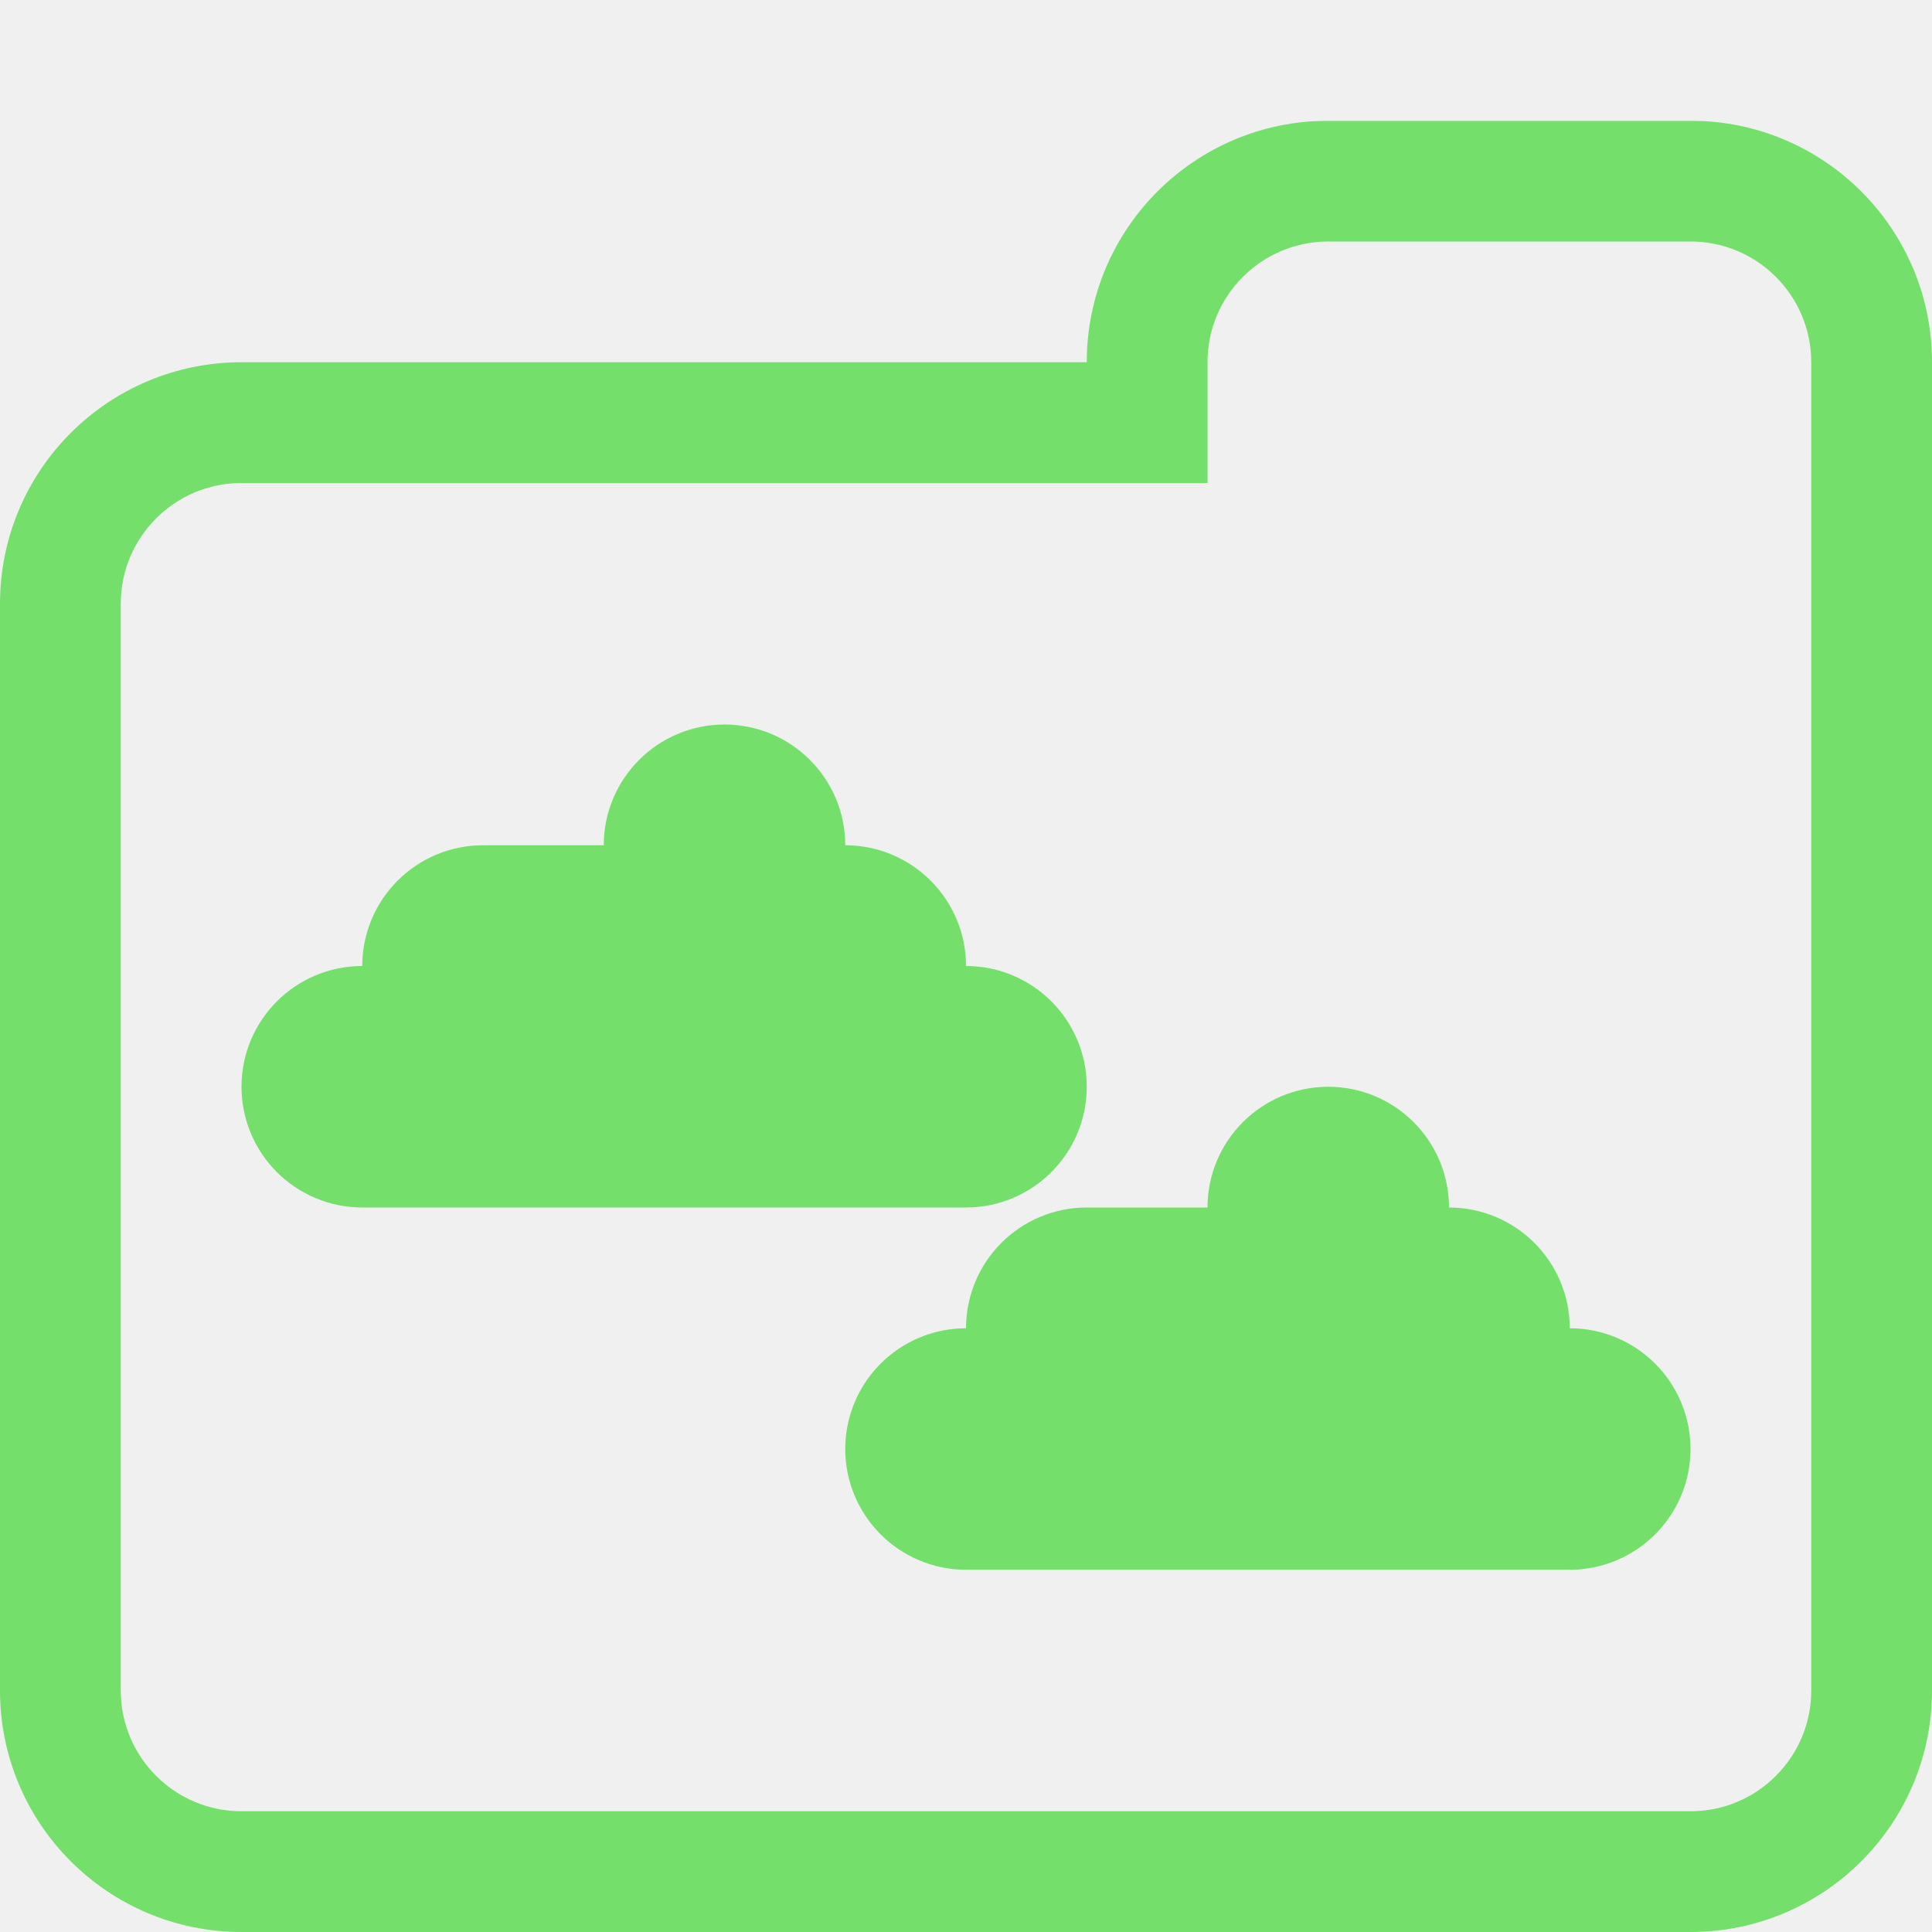
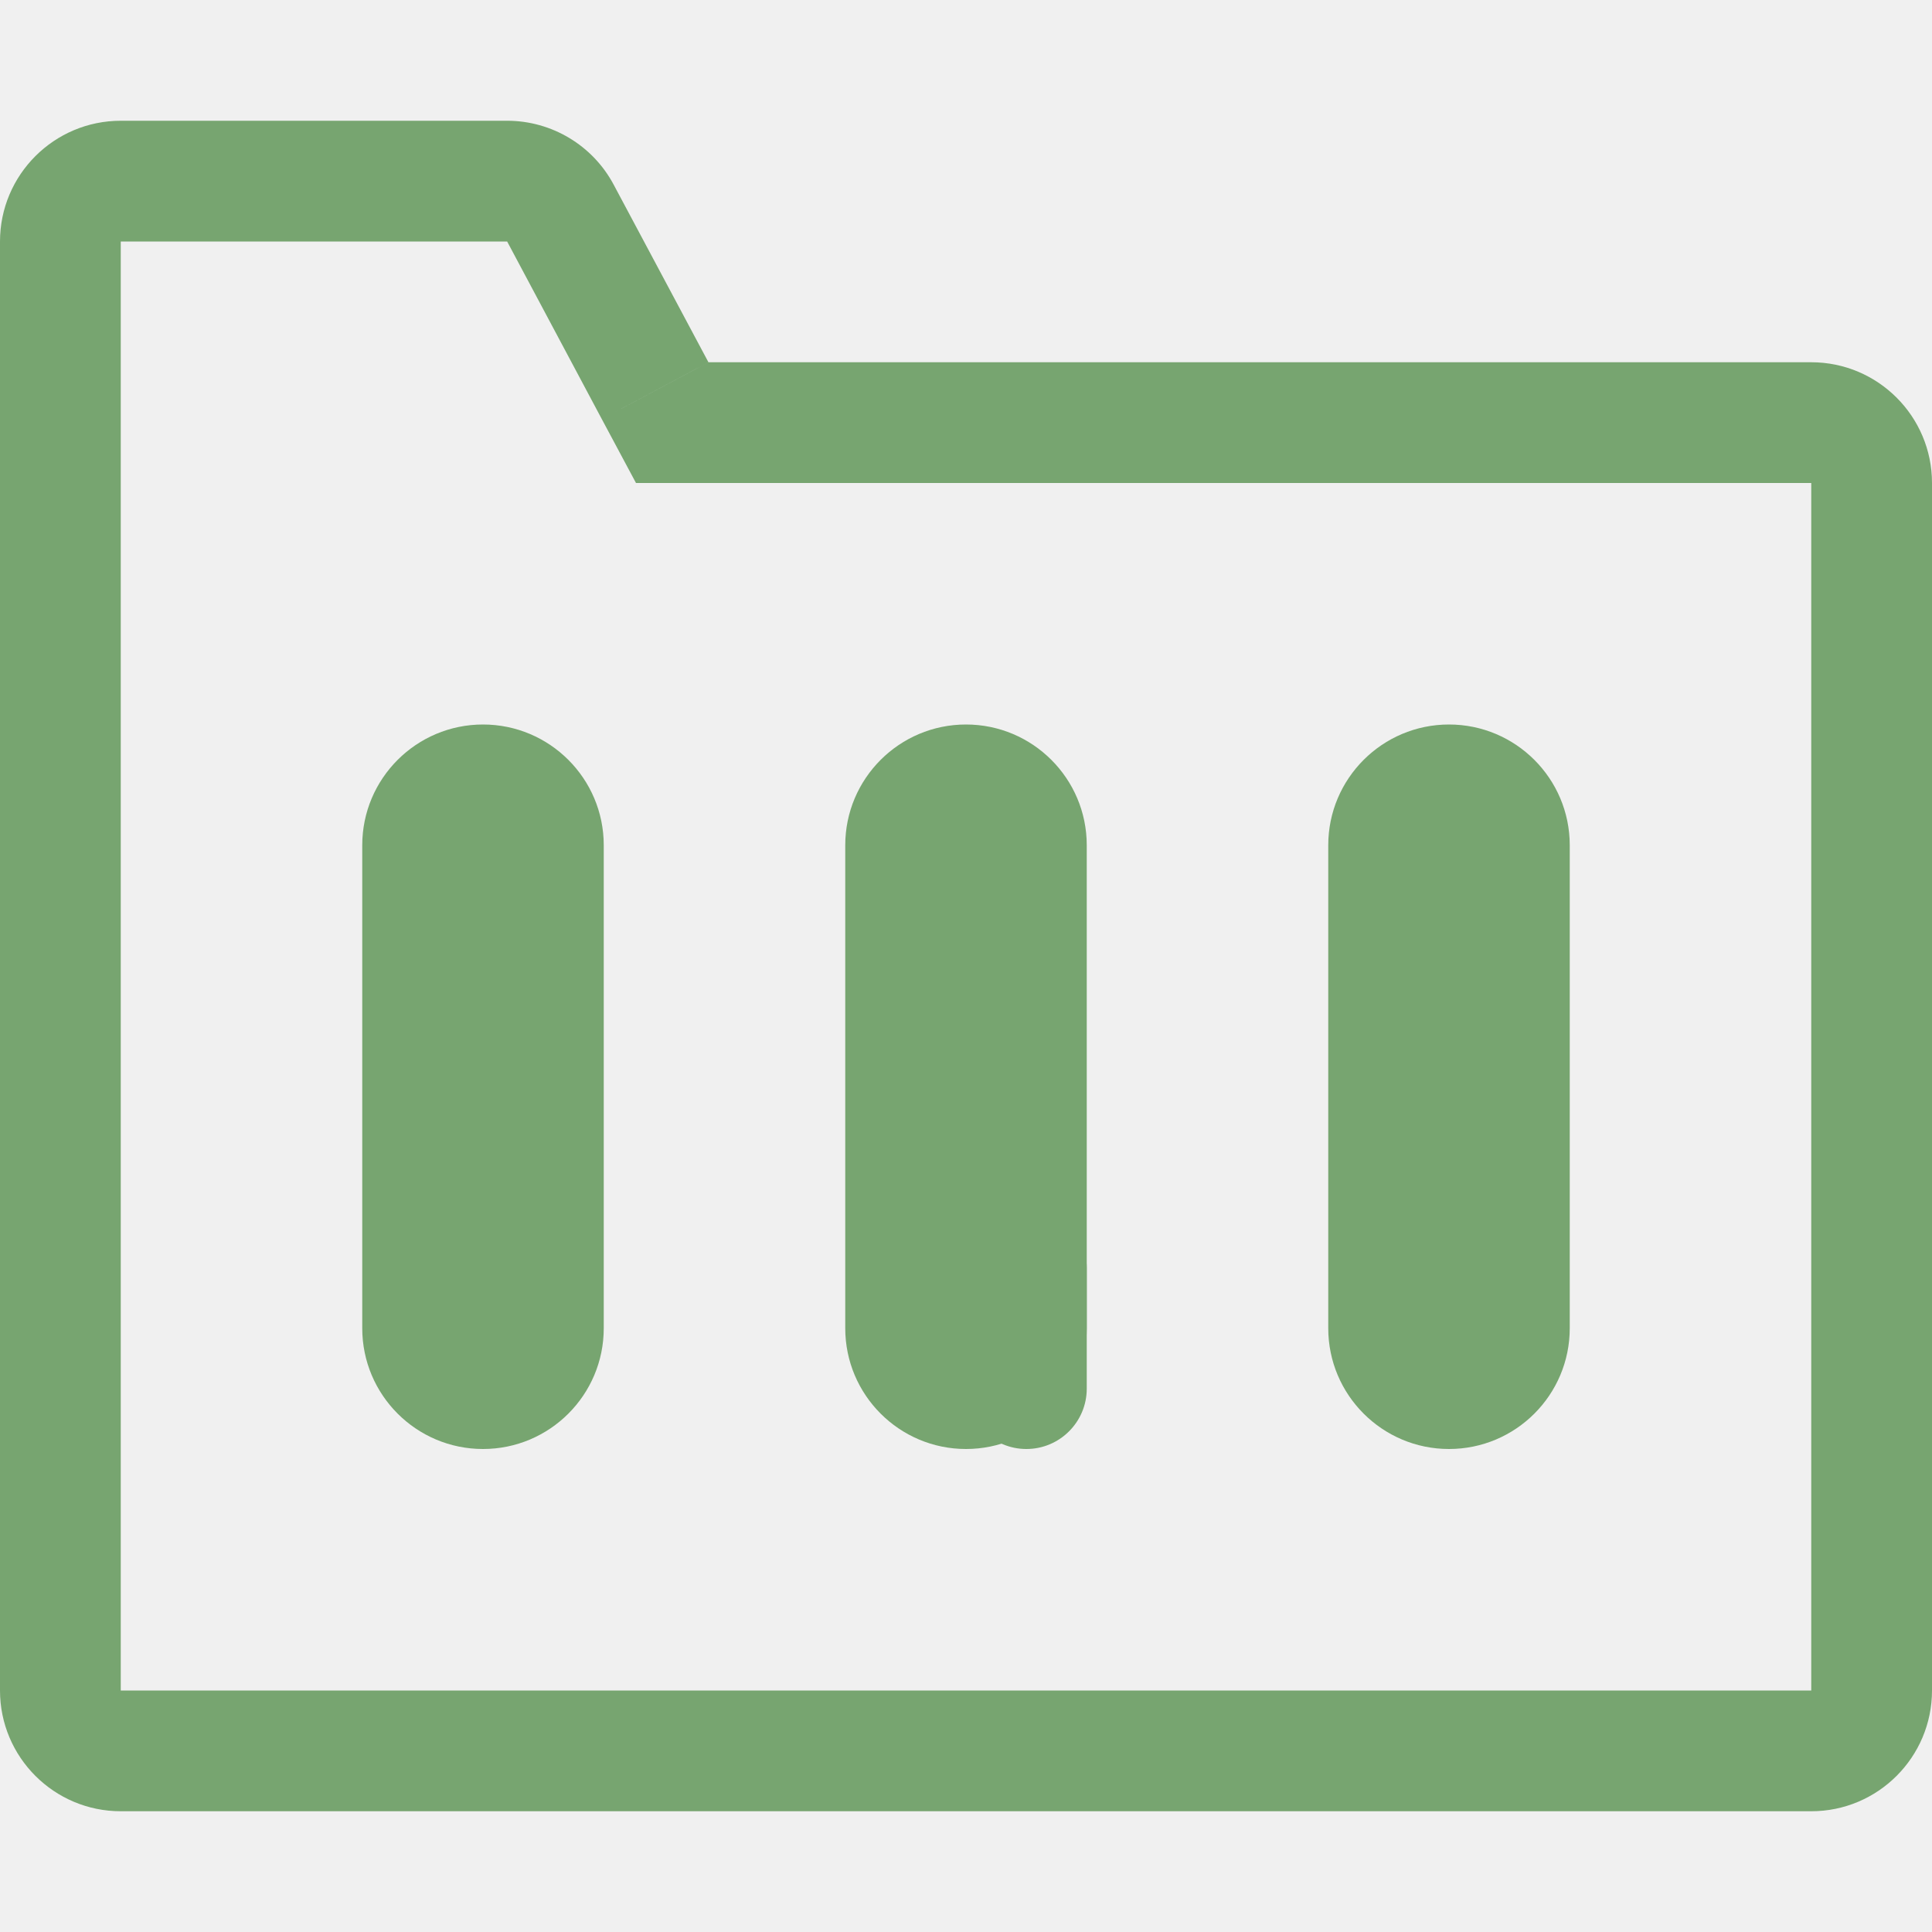
<svg xmlns="http://www.w3.org/2000/svg" width="16" height="16" viewBox="0 0 16 16" fill="none">
-   <mask id="path-1-outside-1_227_672" maskUnits="userSpaceOnUse" x="-6.11959e-07" y="1" width="16" height="15" fill="black">
-     <rect fill="white" x="-6.11959e-07" y="1" width="16" height="15" />
-     <path fill-rule="evenodd" clip-rule="evenodd" d="M11 2C10.448 2 10 2.448 10 3L10 4L2 4C1.448 4 1 4.448 1 5L1 14C1 14.552 1.448 15 2 15L14 15C14.552 15 15 14.552 15 14L15 5L15 3C15 2.448 14.552 2 14 2L11 2Z" />
+   <mask id="path-1-inside-1_1314_331" fill="white">
+     <path fill-rule="evenodd" clip-rule="evenodd" d="M4.2 1C4.569 1 4.909 1.204 5.082 1.529L5.867 3H15C15.552 3 16 3.448 16 4V14C16 14.552 15.552 15 15 15H1C0.448 15 0 14.552 0 14V6V4V2C0 1.448 0.448 1 1 1H4.2Z" />
  </mask>
-   <path d="M10 3L11 3L10 3ZM10 4L10 5L11 5L11 4L10 4ZM2 4L2 5L2 4ZM11 3L11 3L11 1C9.895 1 9 1.895 9 3L11 3ZM11 4L11 3L9 3L9 4L11 4ZM2 5L10 5L10 3L2 3L2 5ZM2 5L2 5L2 3C0.895 3 -8.28519e-08 3.895 -1.31134e-07 5L2 5ZM2 14L2 5L-1.31134e-07 5L-5.24537e-07 14L2 14ZM2 14L2 14L-5.24537e-07 14C-5.72819e-07 15.105 0.895 16 2 16L2 14ZM14 14L2 14L2 16L14 16L14 14ZM14 14L14 14L14 16C15.105 16 16 15.105 16 14L14 14ZM14 5L14 14L16 14L16 5L14 5ZM14 3L14 5L16 5L16 3L14 3ZM14 3L14 3L16 3C16 1.895 15.105 1 14 1L14 3ZM11 3L14 3L14 1L11 1L11 3Z" fill="#75DF6C" mask="url(#path-1-outside-1_227_672)" />
-   <path d="M2.5 9C2.5 8.724 2.724 8.5 3 8.5L8 8.5C8.276 8.5 8.5 8.724 8.5 9C8.5 9.276 8.276 9.5 8 9.5L3 9.5C2.724 9.5 2.5 9.276 2.5 9Z" stroke="#75DF6C" />
-   <path d="M3.5 8C3.5 7.724 3.724 7.5 4 7.5L7 7.5C7.276 7.5 7.5 7.724 7.5 8C7.5 8.276 7.276 8.5 7 8.5L4 8.5C3.724 8.5 3.5 8.276 3.5 8Z" stroke="#75DF6C" />
-   <path d="M5.5 7C5.5 6.724 5.724 6.5 6 6.5C6.276 6.5 6.5 6.724 6.5 7C6.5 7.276 6.276 7.5 6 7.5C5.724 7.5 5.5 7.276 5.5 7Z" stroke="#75DF6C" />
-   <path d="M7.5 12C7.5 11.724 7.724 11.5 8 11.5L13 11.5C13.276 11.5 13.5 11.724 13.5 12C13.5 12.276 13.276 12.5 13 12.5L8 12.5C7.724 12.5 7.5 12.276 7.5 12Z" stroke="#75DF6C" />
-   <path d="M8.5 11C8.5 10.724 8.724 10.5 9 10.5L12 10.5C12.276 10.5 12.5 10.724 12.5 11C12.5 11.276 12.276 11.5 12 11.5L9 11.5C8.724 11.5 8.5 11.276 8.5 11Z" stroke="#75DF6C" />
-   <path d="M10.5 10C10.5 9.724 10.724 9.5 11 9.5C11.276 9.5 11.5 9.724 11.5 10C11.5 10.276 11.276 10.5 11 10.5C10.724 10.5 10.5 10.276 10.5 10Z" stroke="#75DF6C" />
+   <path d="M5.082 1.529L4.2 2V2L5.082 1.529ZM5.867 3L4.984 3.471L5.267 4H5.867V3ZM5.965 1.059C5.617 0.407 4.939 0 4.2 0V2V2L5.965 1.059ZM6.749 2.529L5.965 1.059L4.2 2L4.984 3.471L6.749 2.529ZM15 2H5.867V4H15V2ZM17 4C17 2.895 16.105 2 15 2V4V4H17ZM17 14V4H15V14H17ZM15 16C16.105 16 17 15.105 17 14H15V16ZM1 16H15V14H1V16ZM-1 14C-1 15.105 -0.105 16 1 16V14H-1ZM-1 6V14H1V6H-1ZM-1 4V6H1V4H-1ZM-1 2V4H1V2H-1ZM1 0C-0.105 0 -1 0.895 -1 2H1H1V0ZM4.2 0H1V2H4.2V0Z" fill="#77A570" mask="url(#path-1-inside-1_1314_331)" />
+   <path d="M5 11C5 11.552 4.552 12 4 12C3.448 12 3 11.552 3 11L3 7C3 6.448 3.448 6 4 6C4.552 6 5 6.448 5 7L5 11Z" fill="#77A570" />
+   <path d="M9 11C9 11.552 8.552 12 8 12C7.448 12 7 11.552 7 11L7 7C7 6.448 7.448 6 8 6C8.552 6 9 6.448 9 7L9 11Z" fill="#77A570" />
+   <path d="M9 11.5C9 11.776 8.776 12 8.5 12C8.224 12 8 11.776 8 11.5L8 10.5C8 10.224 8.224 10 8.5 10C8.776 10 9 10.224 9 10.5L9 11.5Z" fill="#77A570" />
+   <path d="M13 11C13 11.552 12.552 12 12 12C11.448 12 11 11.552 11 11L11 7C11 6.448 11.448 6 12 6C12.552 6 13 6.448 13 7L13 11Z" fill="#77A570" />
</svg>
